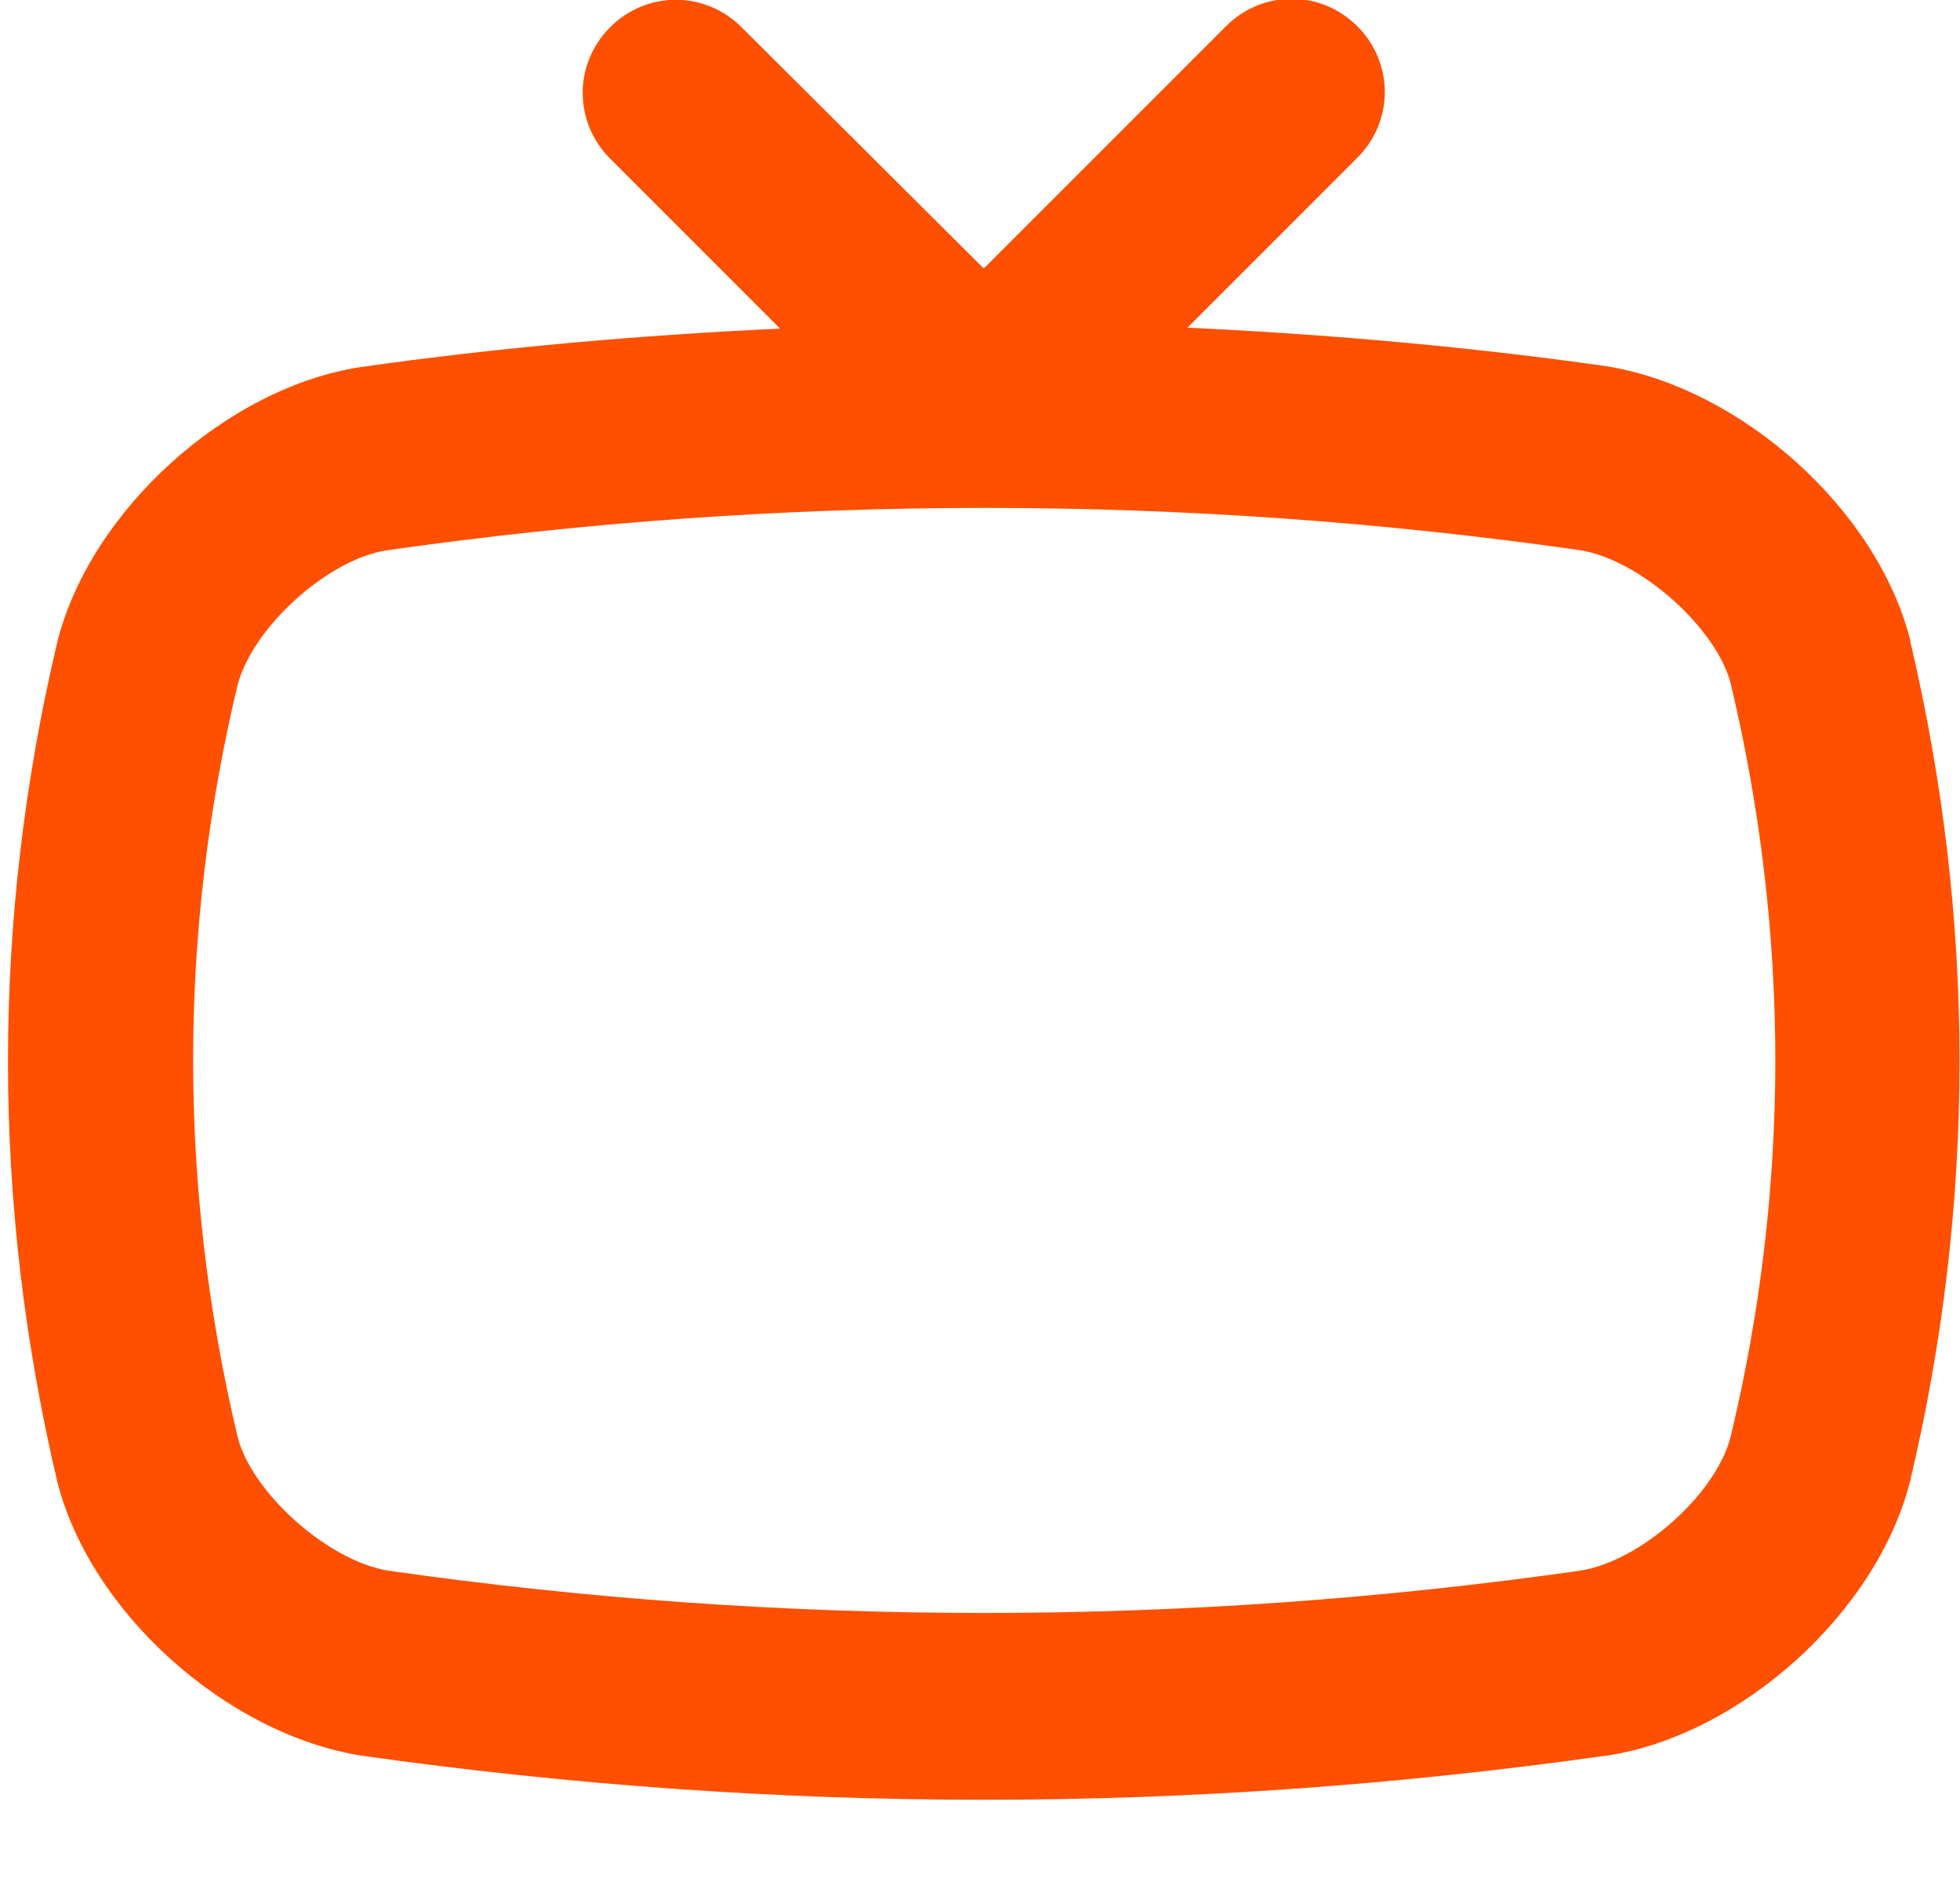
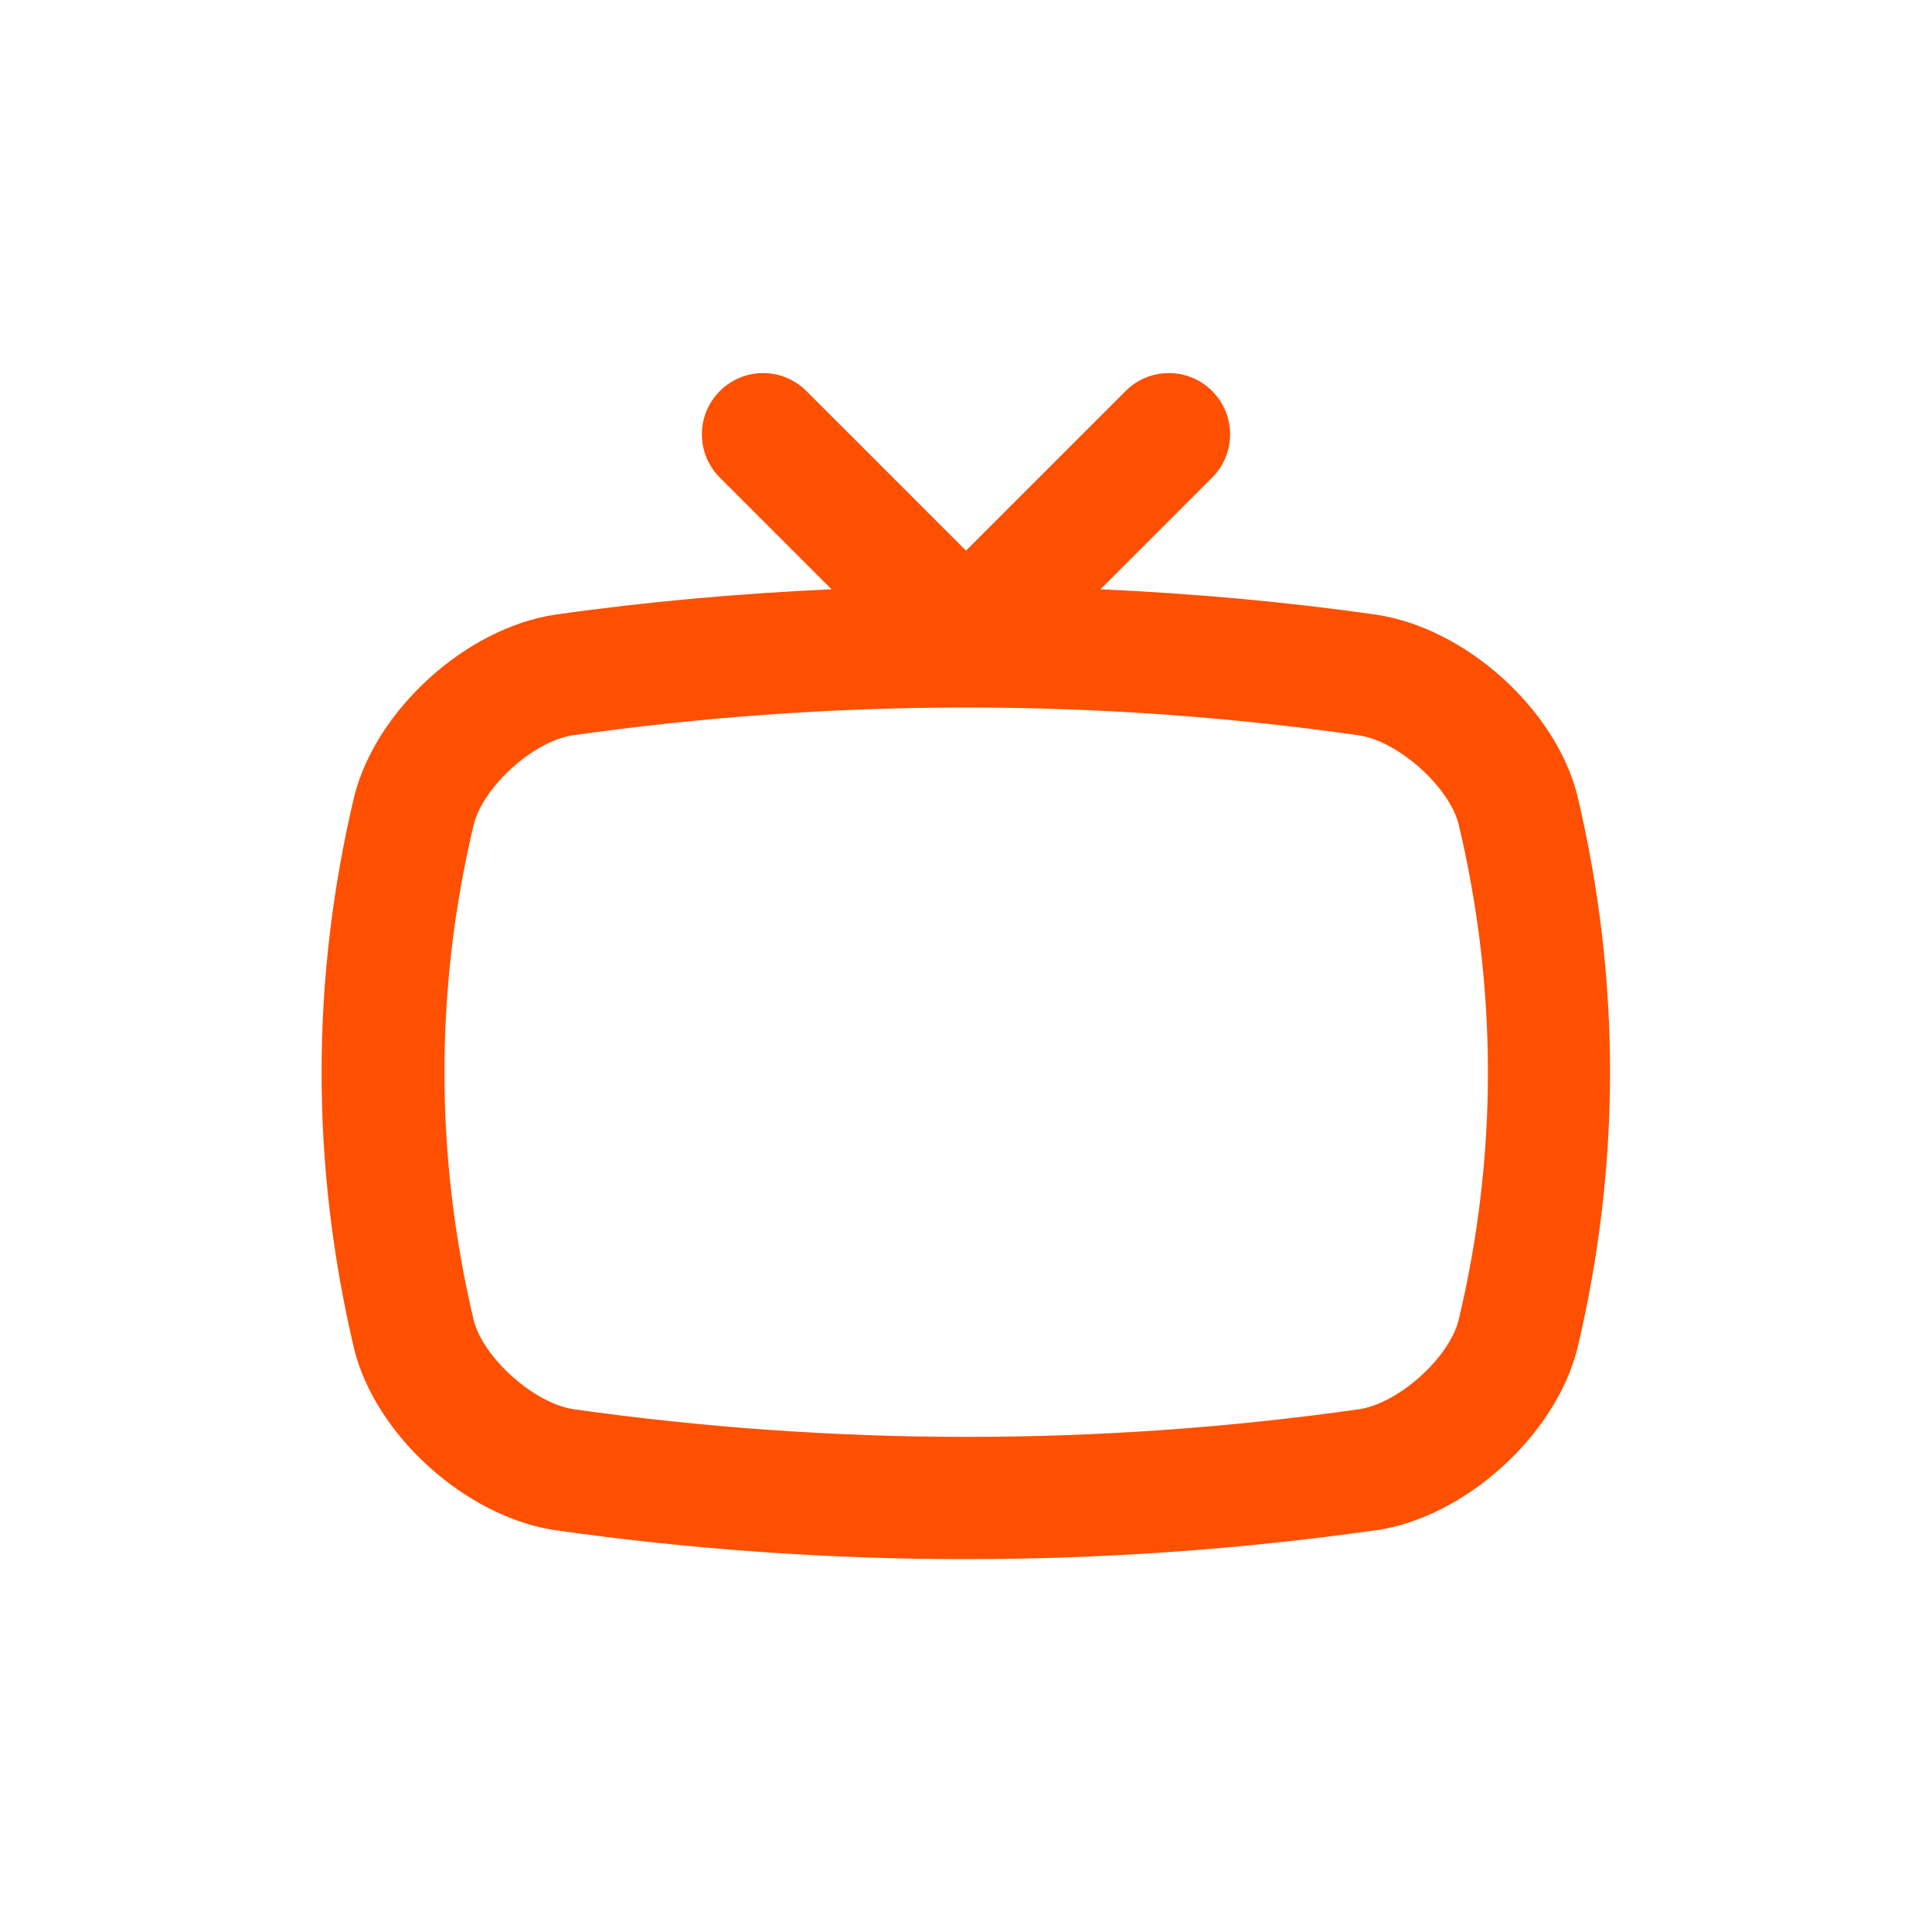
- <svg xmlns="http://www.w3.org/2000/svg" id="_Слой_1" data-name="Слой 1" viewBox="0 0 20.88 20">
+ <svg xmlns="http://www.w3.org/2000/svg" id="_Слой_1" data-name="Слой 1" viewBox="0 0 50 50">
  <defs>
    <style>
      .cls-1 {
        fill: #fe5000;
+         stroke-width: 0px;
      }
    </style>
  </defs>
-   <path class="cls-1" d="m20.35,6.82c-.35-1.39-1.8-2.69-3.24-2.92-1.48-.21-2.97-.34-4.46-.41l1.81-1.81c.39-.39.39-1.01,0-1.4s-1.01-.39-1.4,0l-2.58,2.58L7.9.29c-.39-.39-1.01-.39-1.4,0s-.39,1.01,0,1.4l1.81,1.81c-1.49.07-2.99.2-4.47.41-1.43.22-2.88,1.53-3.23,2.93-.7,2.96-.7,5.97,0,8.94.35,1.39,1.8,2.69,3.24,2.92,2.2.31,4.41.47,6.63.47s4.43-.16,6.63-.47h.01c1.43-.22,2.88-1.53,3.23-2.93.7-2.96.7-5.97,0-8.94Zm-1.91,8.47c-.15.62-.96,1.34-1.61,1.44-4.21.6-8.49.6-12.69,0-.64-.1-1.46-.83-1.61-1.43-.63-2.66-.63-5.36,0-8,.16-.62.97-1.35,1.6-1.44,2.11-.3,4.23-.45,6.36-.45s4.24.15,6.34.45c.64.1,1.46.83,1.61,1.43.63,2.66.63,5.36,0,8Z" />
+   <path class="cls-1" d="m40.82,20.58c-.56-2.22-2.88-4.32-5.19-4.67-2.37-.34-4.76-.55-7.15-.66l2.89-2.89c.62-.62.62-1.62,0-2.24s-1.62-.62-2.24,0l-4.13,4.13-4.13-4.13c-.62-.62-1.62-.62-2.24,0s-.62,1.62,0,2.24l2.89,2.89c-2.39.11-4.79.32-7.17.66-2.29.35-4.61,2.45-5.18,4.69-1.13,4.75-1.13,9.56,0,14.33.56,2.22,2.88,4.32,5.19,4.67,3.53.5,7.08.75,10.63.75s7.1-.25,10.63-.75h.02c2.29-.35,4.61-2.45,5.18-4.69,1.13-4.75,1.13-9.57,0-14.33Zm-3.07,13.58c-.25.99-1.55,2.15-2.57,2.31-6.76.96-13.61.95-20.34,0-1.03-.16-2.33-1.33-2.58-2.3-1.01-4.26-1.01-8.59,0-12.83.25-.99,1.55-2.16,2.56-2.31,3.38-.48,6.79-.72,10.19-.72s6.79.24,10.16.72c1.03.16,2.33,1.33,2.58,2.3,1.01,4.26,1.01,8.59,0,12.83Z" />
</svg>
